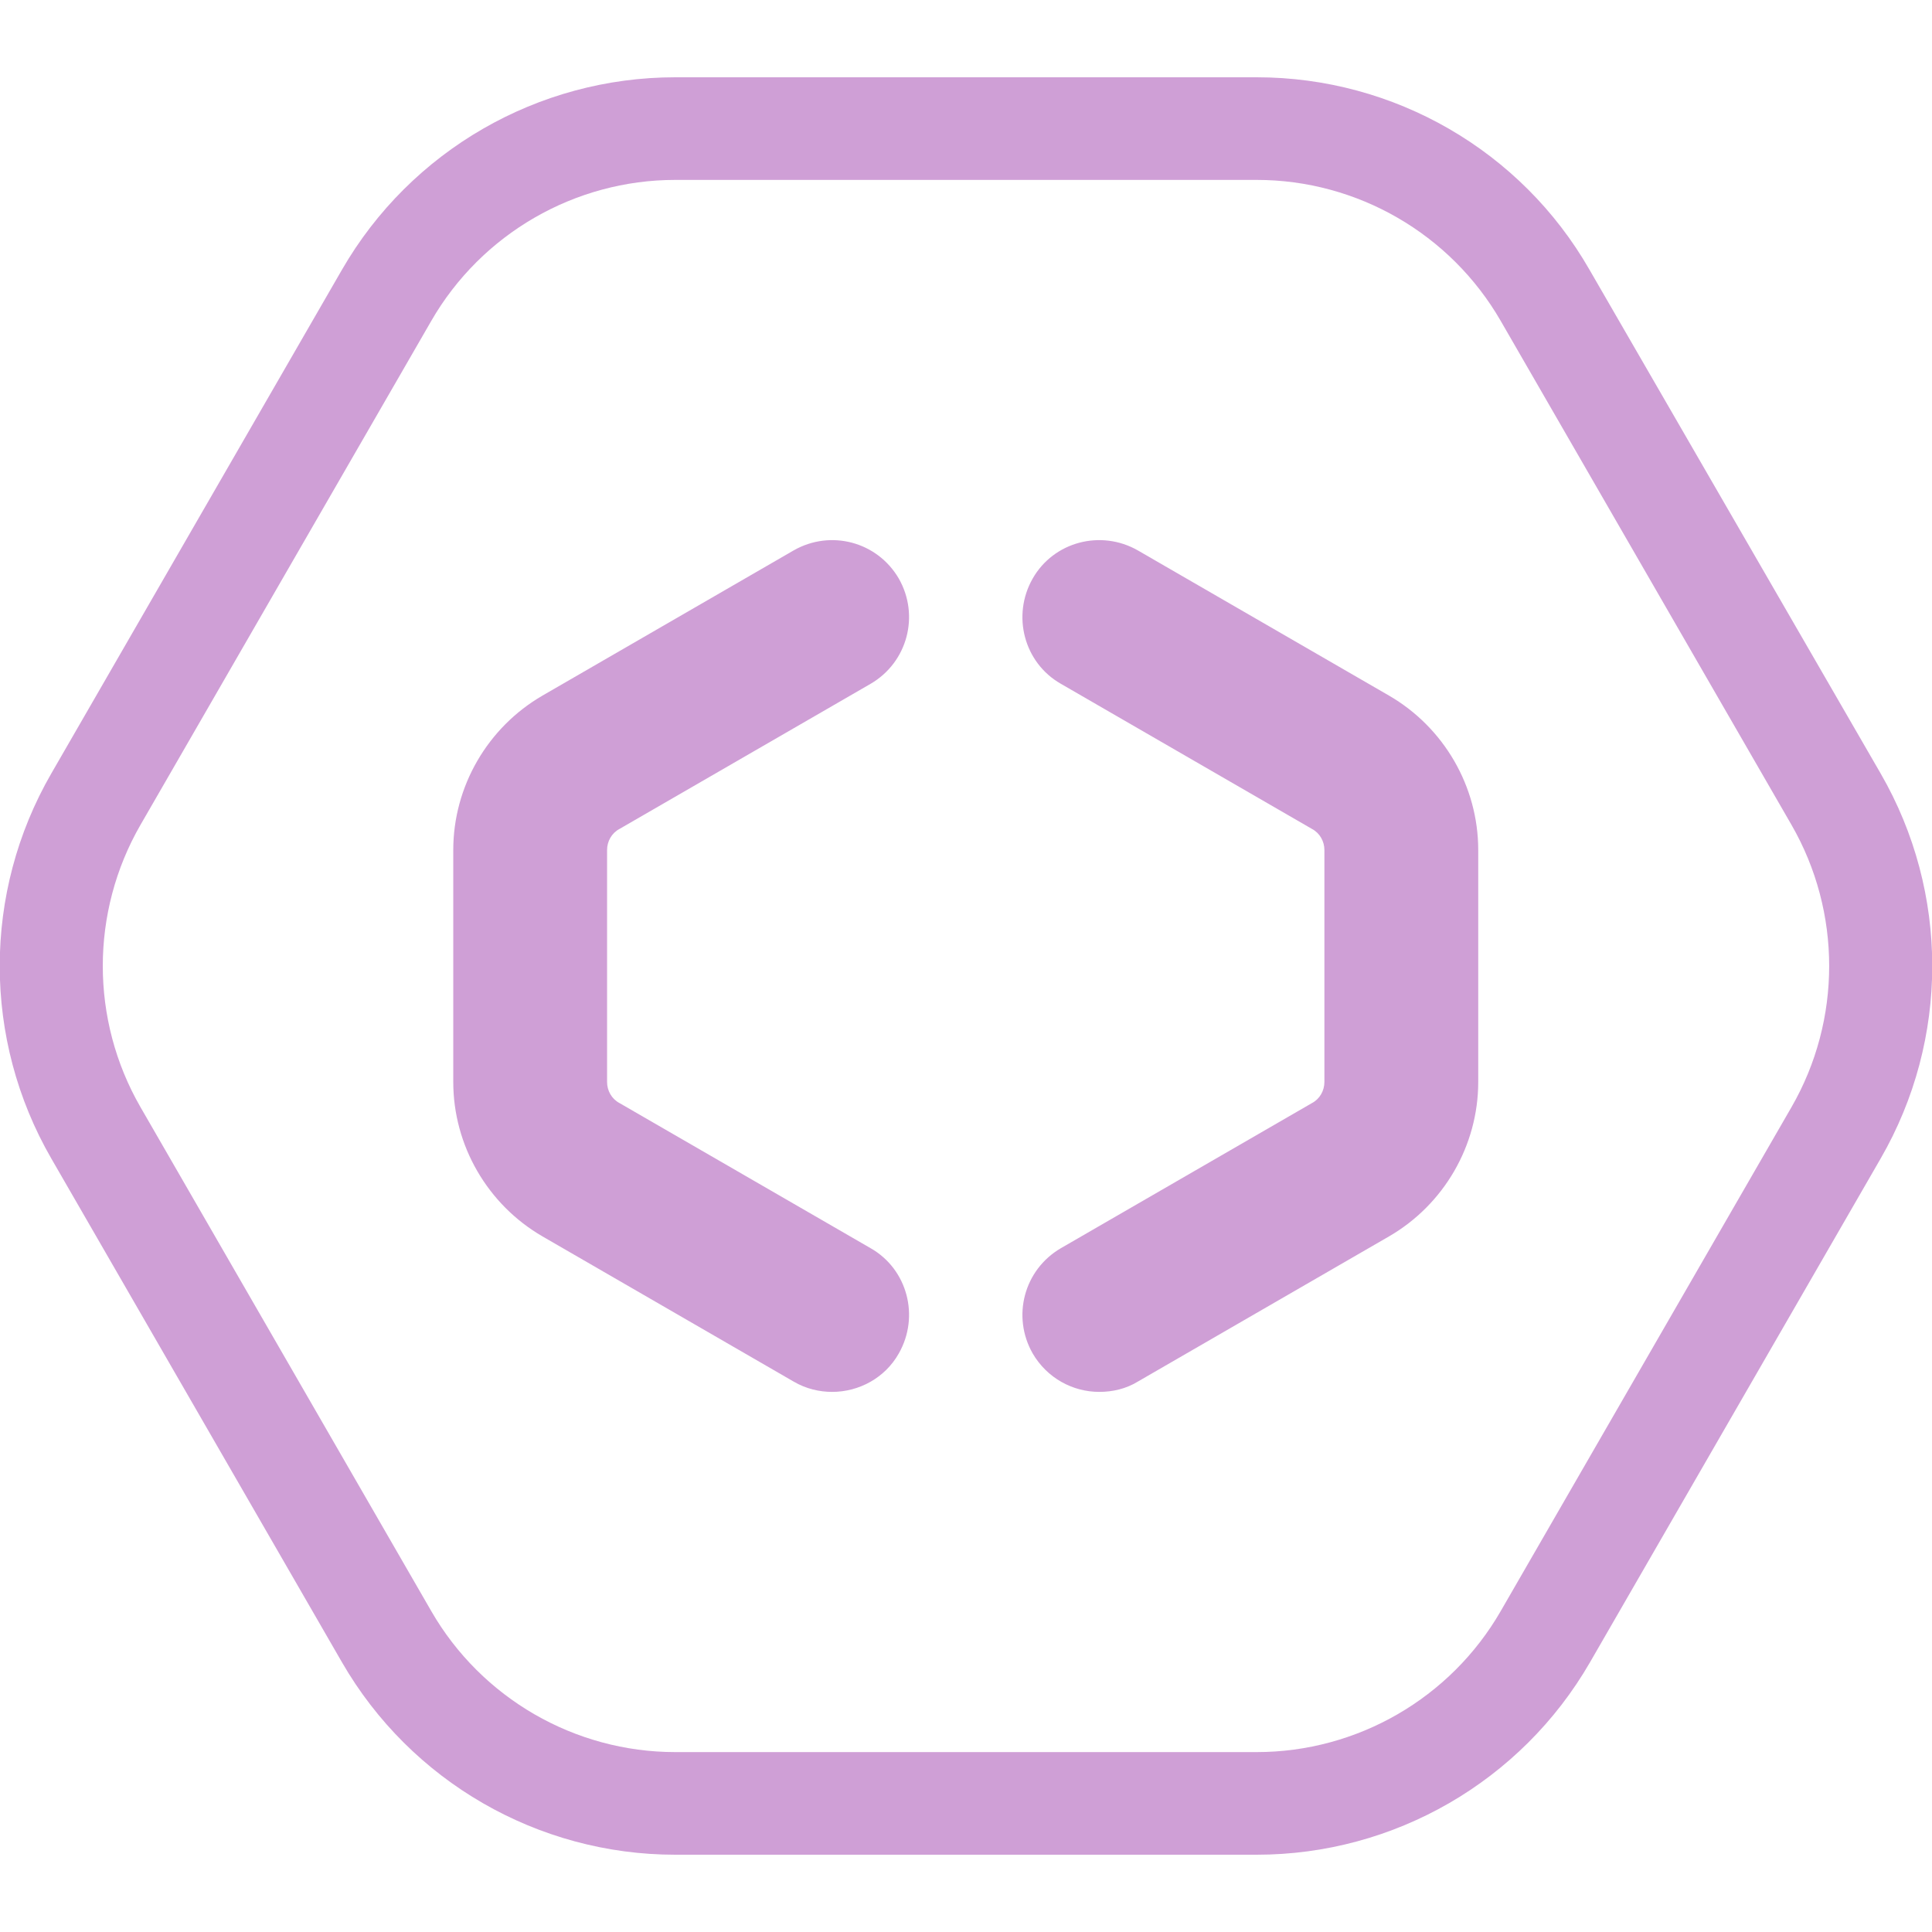
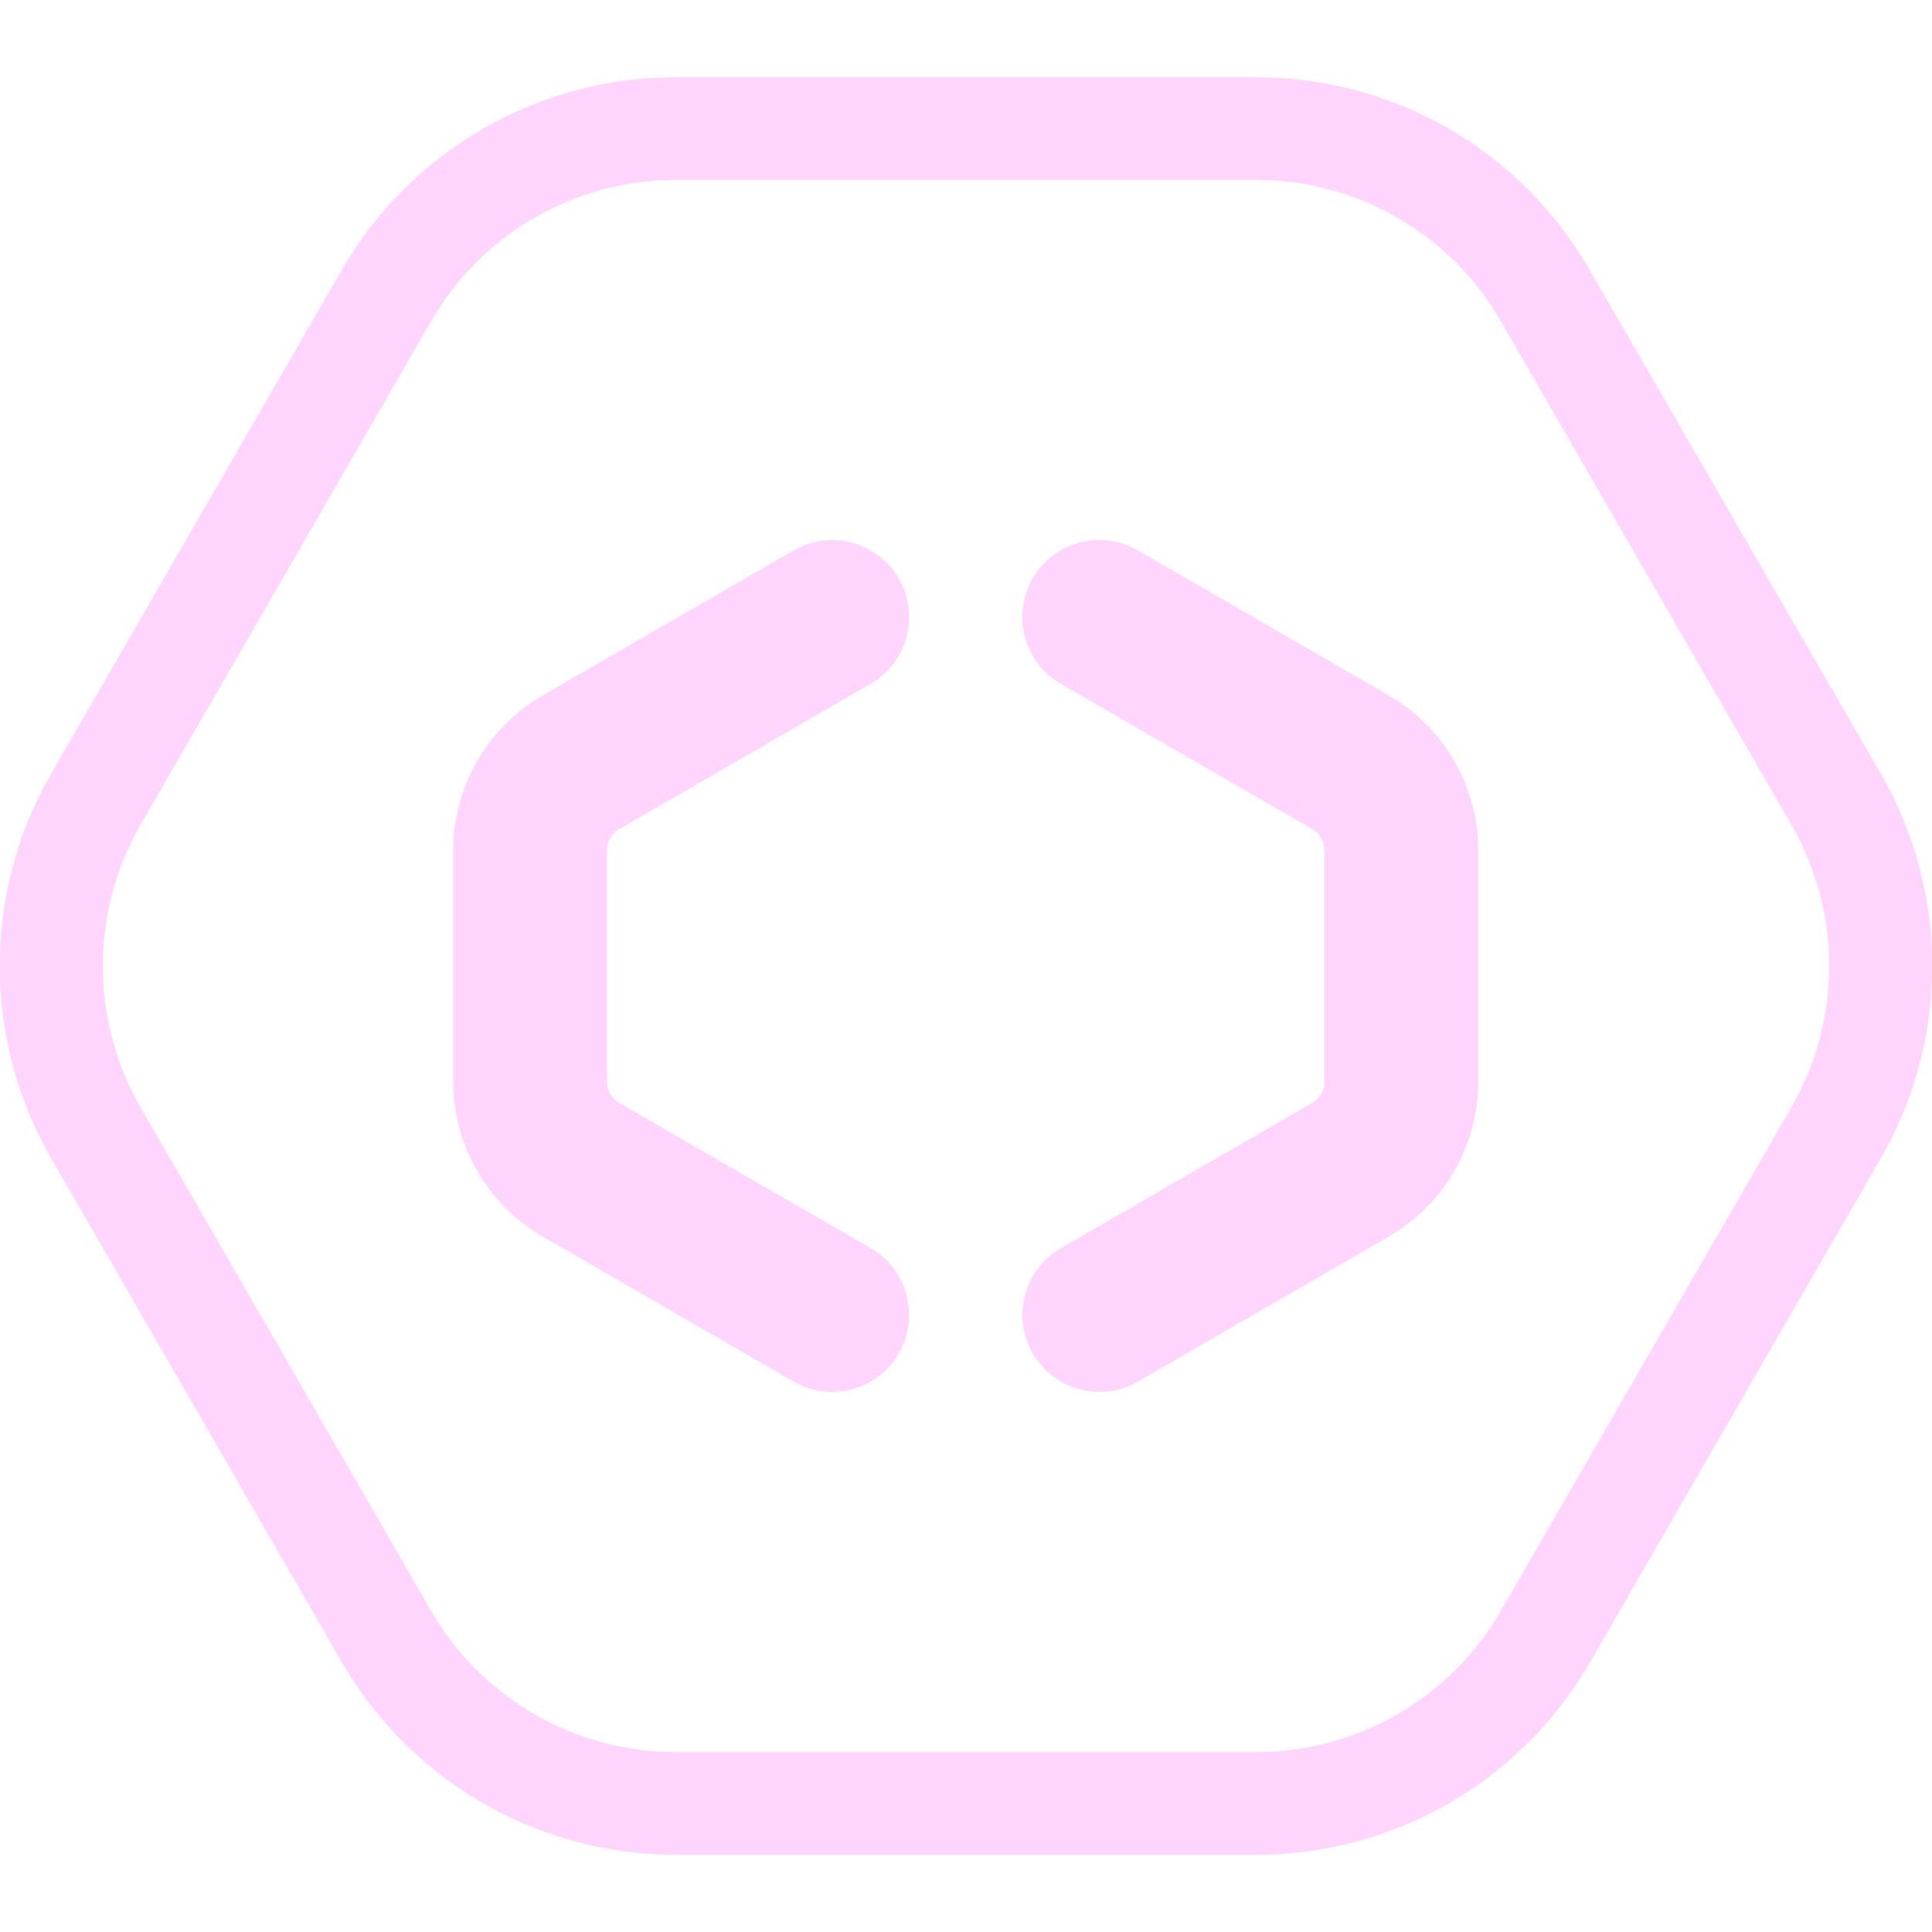
<svg xmlns="http://www.w3.org/2000/svg" width="100" height="100" viewBox="0 0 100 100" fill="none">
  <g clip-path="url(#clip0)">
-     <path d="M65.047 9.312C70.249 9.312 75.079 12.101 77.68 16.616L92.728 42.696C95.328 47.211 95.328 52.789 92.728 57.304L77.68 83.385C75.079 87.9 70.249 90.688 65.047 90.688H34.952C29.75 90.688 24.92 87.9 22.319 83.385L7.271 57.304C4.67 52.789 4.67 47.211 7.271 42.696L22.319 16.616C24.92 12.101 29.75 9.312 34.952 9.312H65.047ZM65.047 4H34.952C27.839 4 21.257 7.798 17.701 13.96L2.653 40.04C-0.903 46.202 -0.903 53.798 2.653 59.96L17.701 86.04C21.257 92.202 27.839 96 34.952 96H65.047C72.16 96 78.741 92.202 82.298 86.04L97.345 59.96C100.902 53.798 100.902 46.202 97.345 40.04L82.271 13.96C78.741 7.798 72.16 4 65.047 4Z" fill="#cf9fd6" />
-     <path d="M43.073 72.044C42.41 72.044 41.72 71.885 41.083 71.513L28.079 63.996C25.239 62.35 23.461 59.296 23.461 56.002V43.998C23.461 40.704 25.239 37.65 28.079 36.004L41.083 28.487C42.994 27.398 45.409 28.036 46.523 29.948C47.611 31.86 46.974 34.277 45.064 35.393L32.059 42.909C31.661 43.121 31.422 43.546 31.422 43.998V56.002C31.422 56.454 31.661 56.879 32.059 57.091L45.064 64.607C46.974 65.696 47.611 68.14 46.523 70.052C45.807 71.327 44.453 72.044 43.073 72.044Z" fill="#cf9fd6" />
-     <path d="M56.9 72.044C55.52 72.044 54.193 71.327 53.45 70.052C52.362 68.14 52.999 65.723 54.91 64.607L67.914 57.091C68.312 56.879 68.551 56.454 68.551 56.002V43.998C68.551 43.546 68.312 43.121 67.914 42.909L54.91 35.393C52.999 34.304 52.362 31.86 53.45 29.948C54.538 28.036 56.98 27.398 58.891 28.487L71.895 36.004C74.735 37.65 76.513 40.704 76.513 43.998V56.002C76.513 59.296 74.735 62.35 71.895 63.996L58.891 71.513C58.28 71.885 57.59 72.044 56.9 72.044Z" fill="#cf9fd6" />
+     <path d="M65.047 9.312C70.249 9.312 75.079 12.101 77.68 16.616L92.728 42.696C95.328 47.211 95.328 52.789 92.728 57.304L77.68 83.385C75.079 87.9 70.249 90.688 65.047 90.688H34.952C29.75 90.688 24.92 87.9 22.319 83.385L7.271 57.304C4.67 52.789 4.67 47.211 7.271 42.696L22.319 16.616C24.92 12.101 29.75 9.312 34.952 9.312H65.047ZM65.047 4H34.952C27.839 4 21.257 7.798 17.701 13.96L2.653 40.04C-0.903 46.202 -0.903 53.798 2.653 59.96L17.701 86.04C21.257 92.202 27.839 96 34.952 96H65.047C72.16 96 78.741 92.202 82.298 86.04L97.345 59.96C100.902 53.798 100.902 46.202 97.345 40.04L82.271 13.96C78.741 7.798 72.16 4 65.047 4Z" fill="#ffd5fd" />
+     <path d="M43.073 72.044C42.41 72.044 41.72 71.885 41.083 71.513L28.079 63.996C25.239 62.35 23.461 59.296 23.461 56.002V43.998C23.461 40.704 25.239 37.65 28.079 36.004L41.083 28.487C42.994 27.398 45.409 28.036 46.523 29.948C47.611 31.86 46.974 34.277 45.064 35.393L32.059 42.909C31.661 43.121 31.422 43.546 31.422 43.998V56.002C31.422 56.454 31.661 56.879 32.059 57.091L45.064 64.607C46.974 65.696 47.611 68.14 46.523 70.052C45.807 71.327 44.453 72.044 43.073 72.044Z" fill="#ffd5fd" />
+     <path d="M56.9 72.044C55.52 72.044 54.193 71.327 53.45 70.052C52.362 68.14 52.999 65.723 54.91 64.607L67.914 57.091C68.312 56.879 68.551 56.454 68.551 56.002V43.998C68.551 43.546 68.312 43.121 67.914 42.909L54.91 35.393C52.999 34.304 52.362 31.86 53.45 29.948C54.538 28.036 56.98 27.398 58.891 28.487L71.895 36.004C74.735 37.65 76.513 40.704 76.513 43.998V56.002C76.513 59.296 74.735 62.35 71.895 63.996L58.891 71.513C58.28 71.885 57.59 72.044 56.9 72.044Z" fill="#ffd5fd" />
  </g>
  <defs>
    <clipPath id="clip0">
-       <rect width="100" height="92" fill="#cf9fd6" transform="translate(0 4)" />
+       <rect width="100" height="92" fill="#ffd5fd" transform="translate(0 4)" />
    </clipPath>
  </defs>
</svg>
